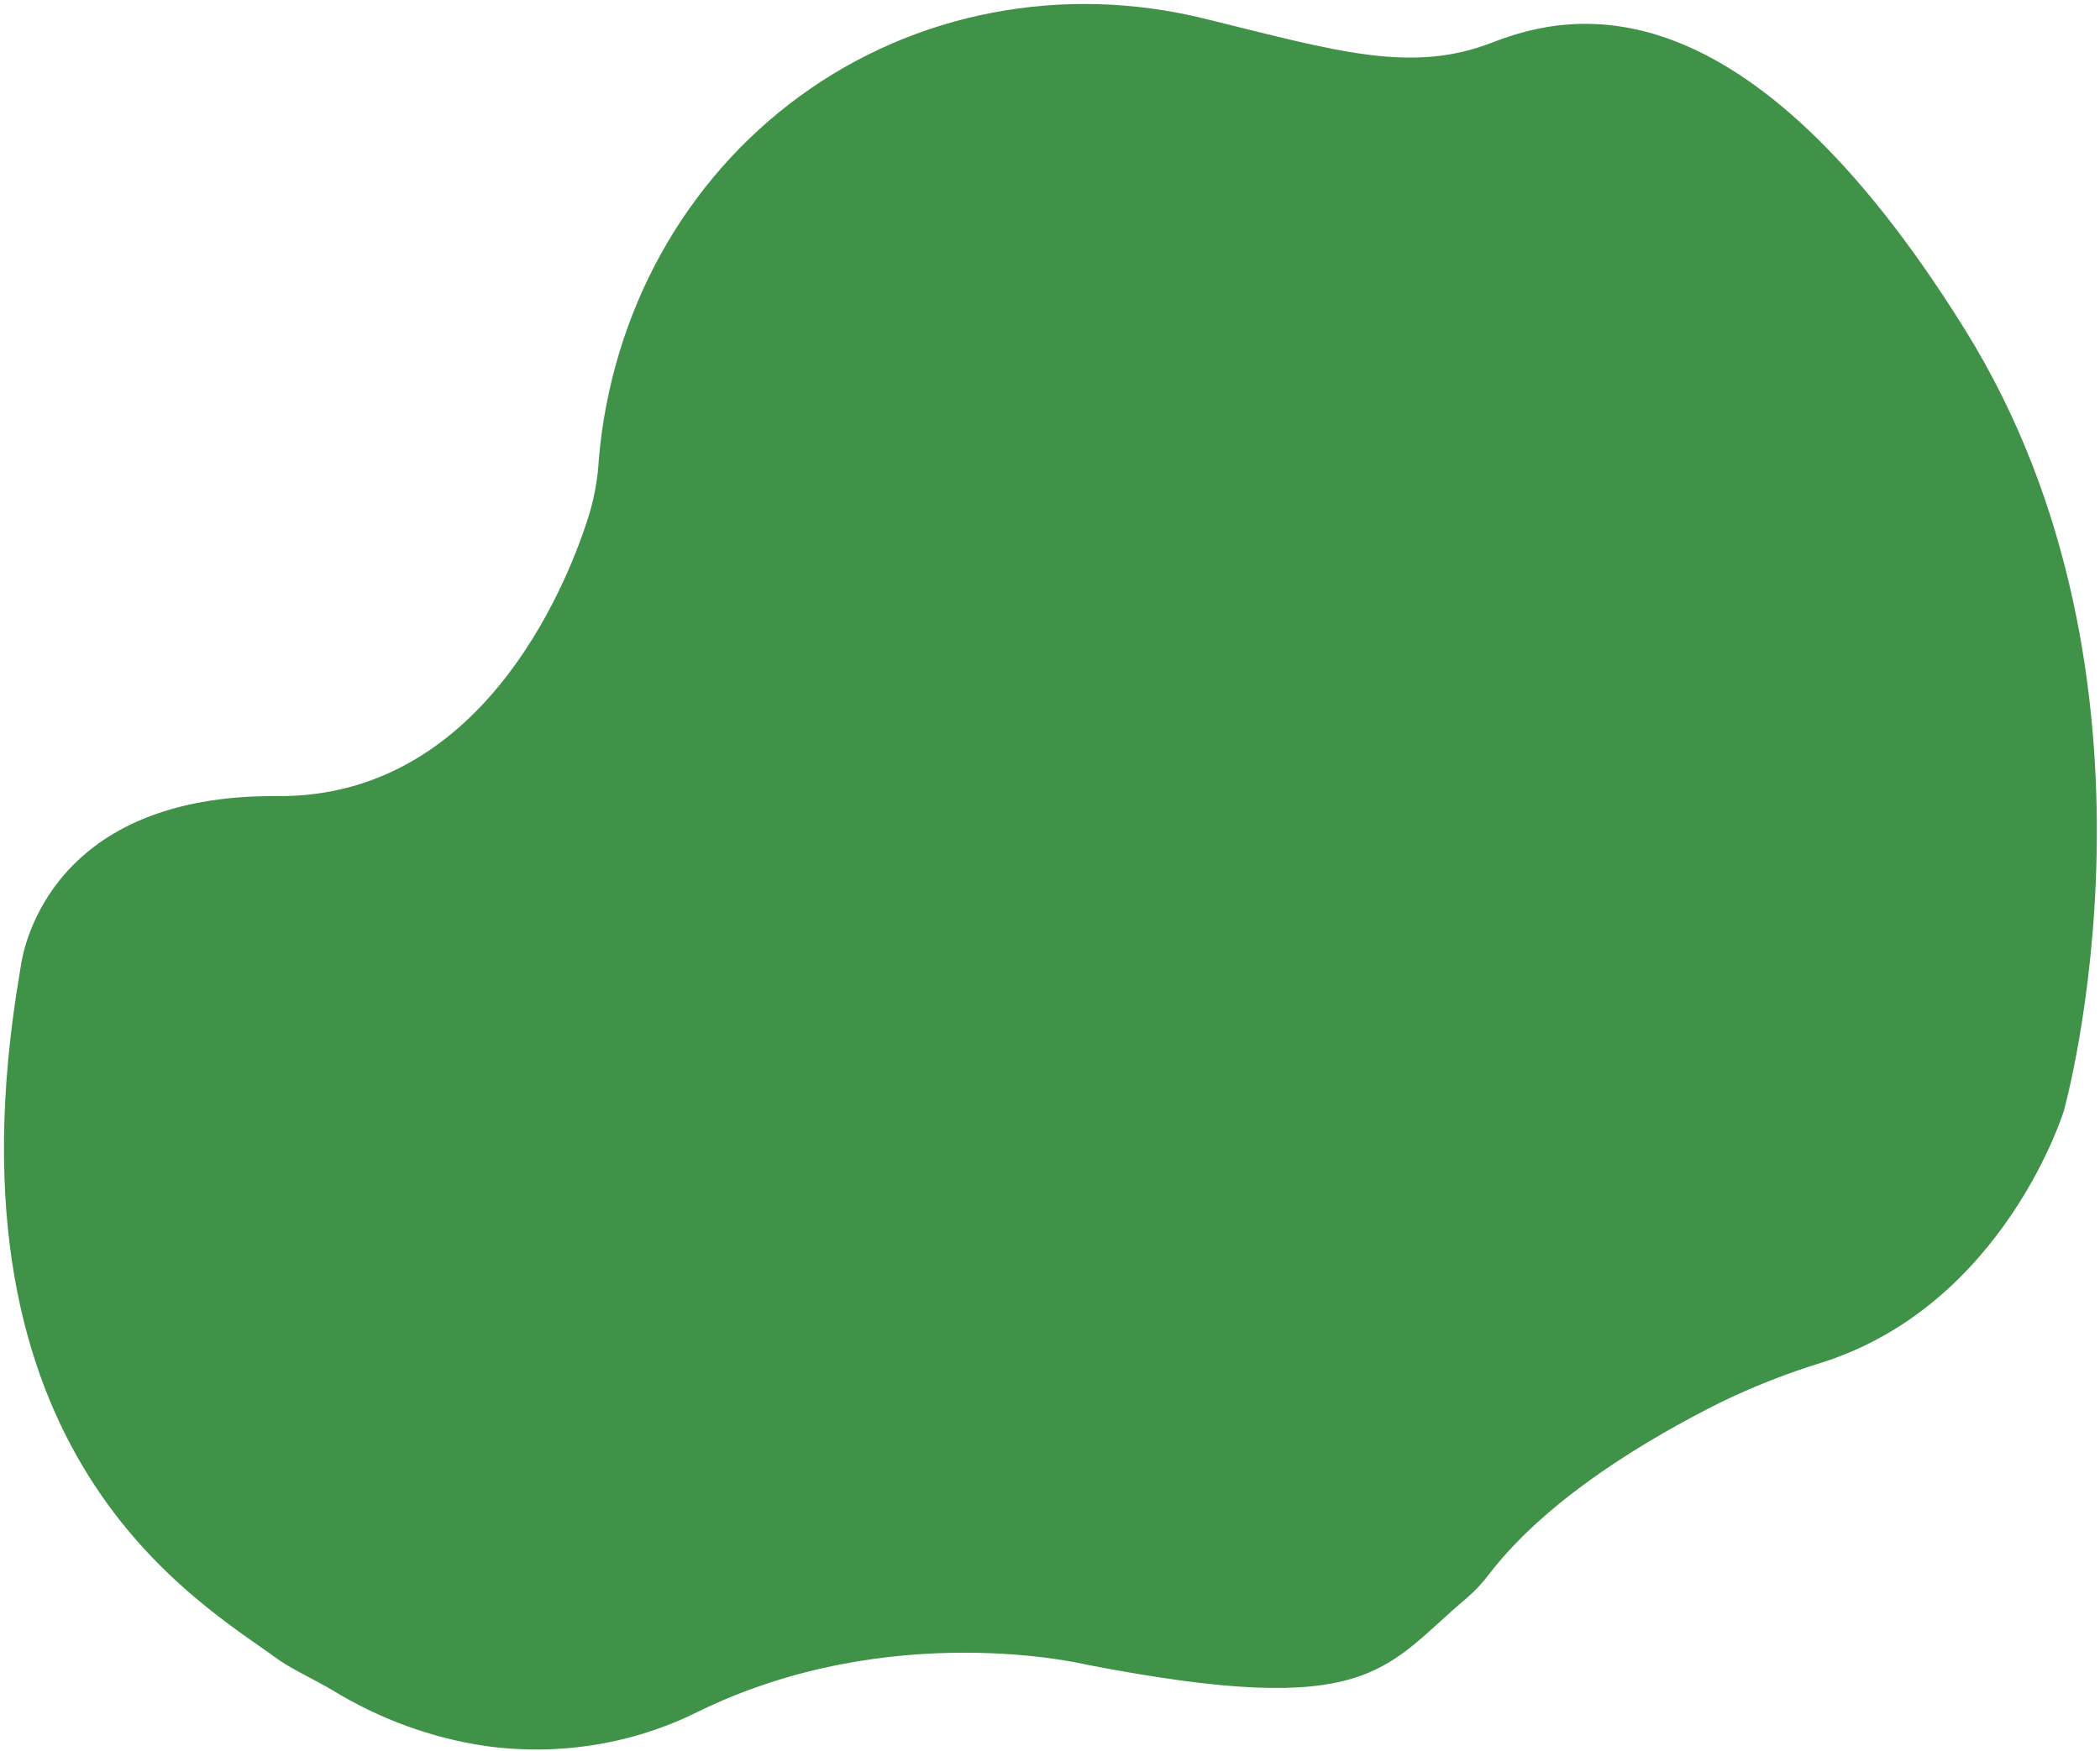
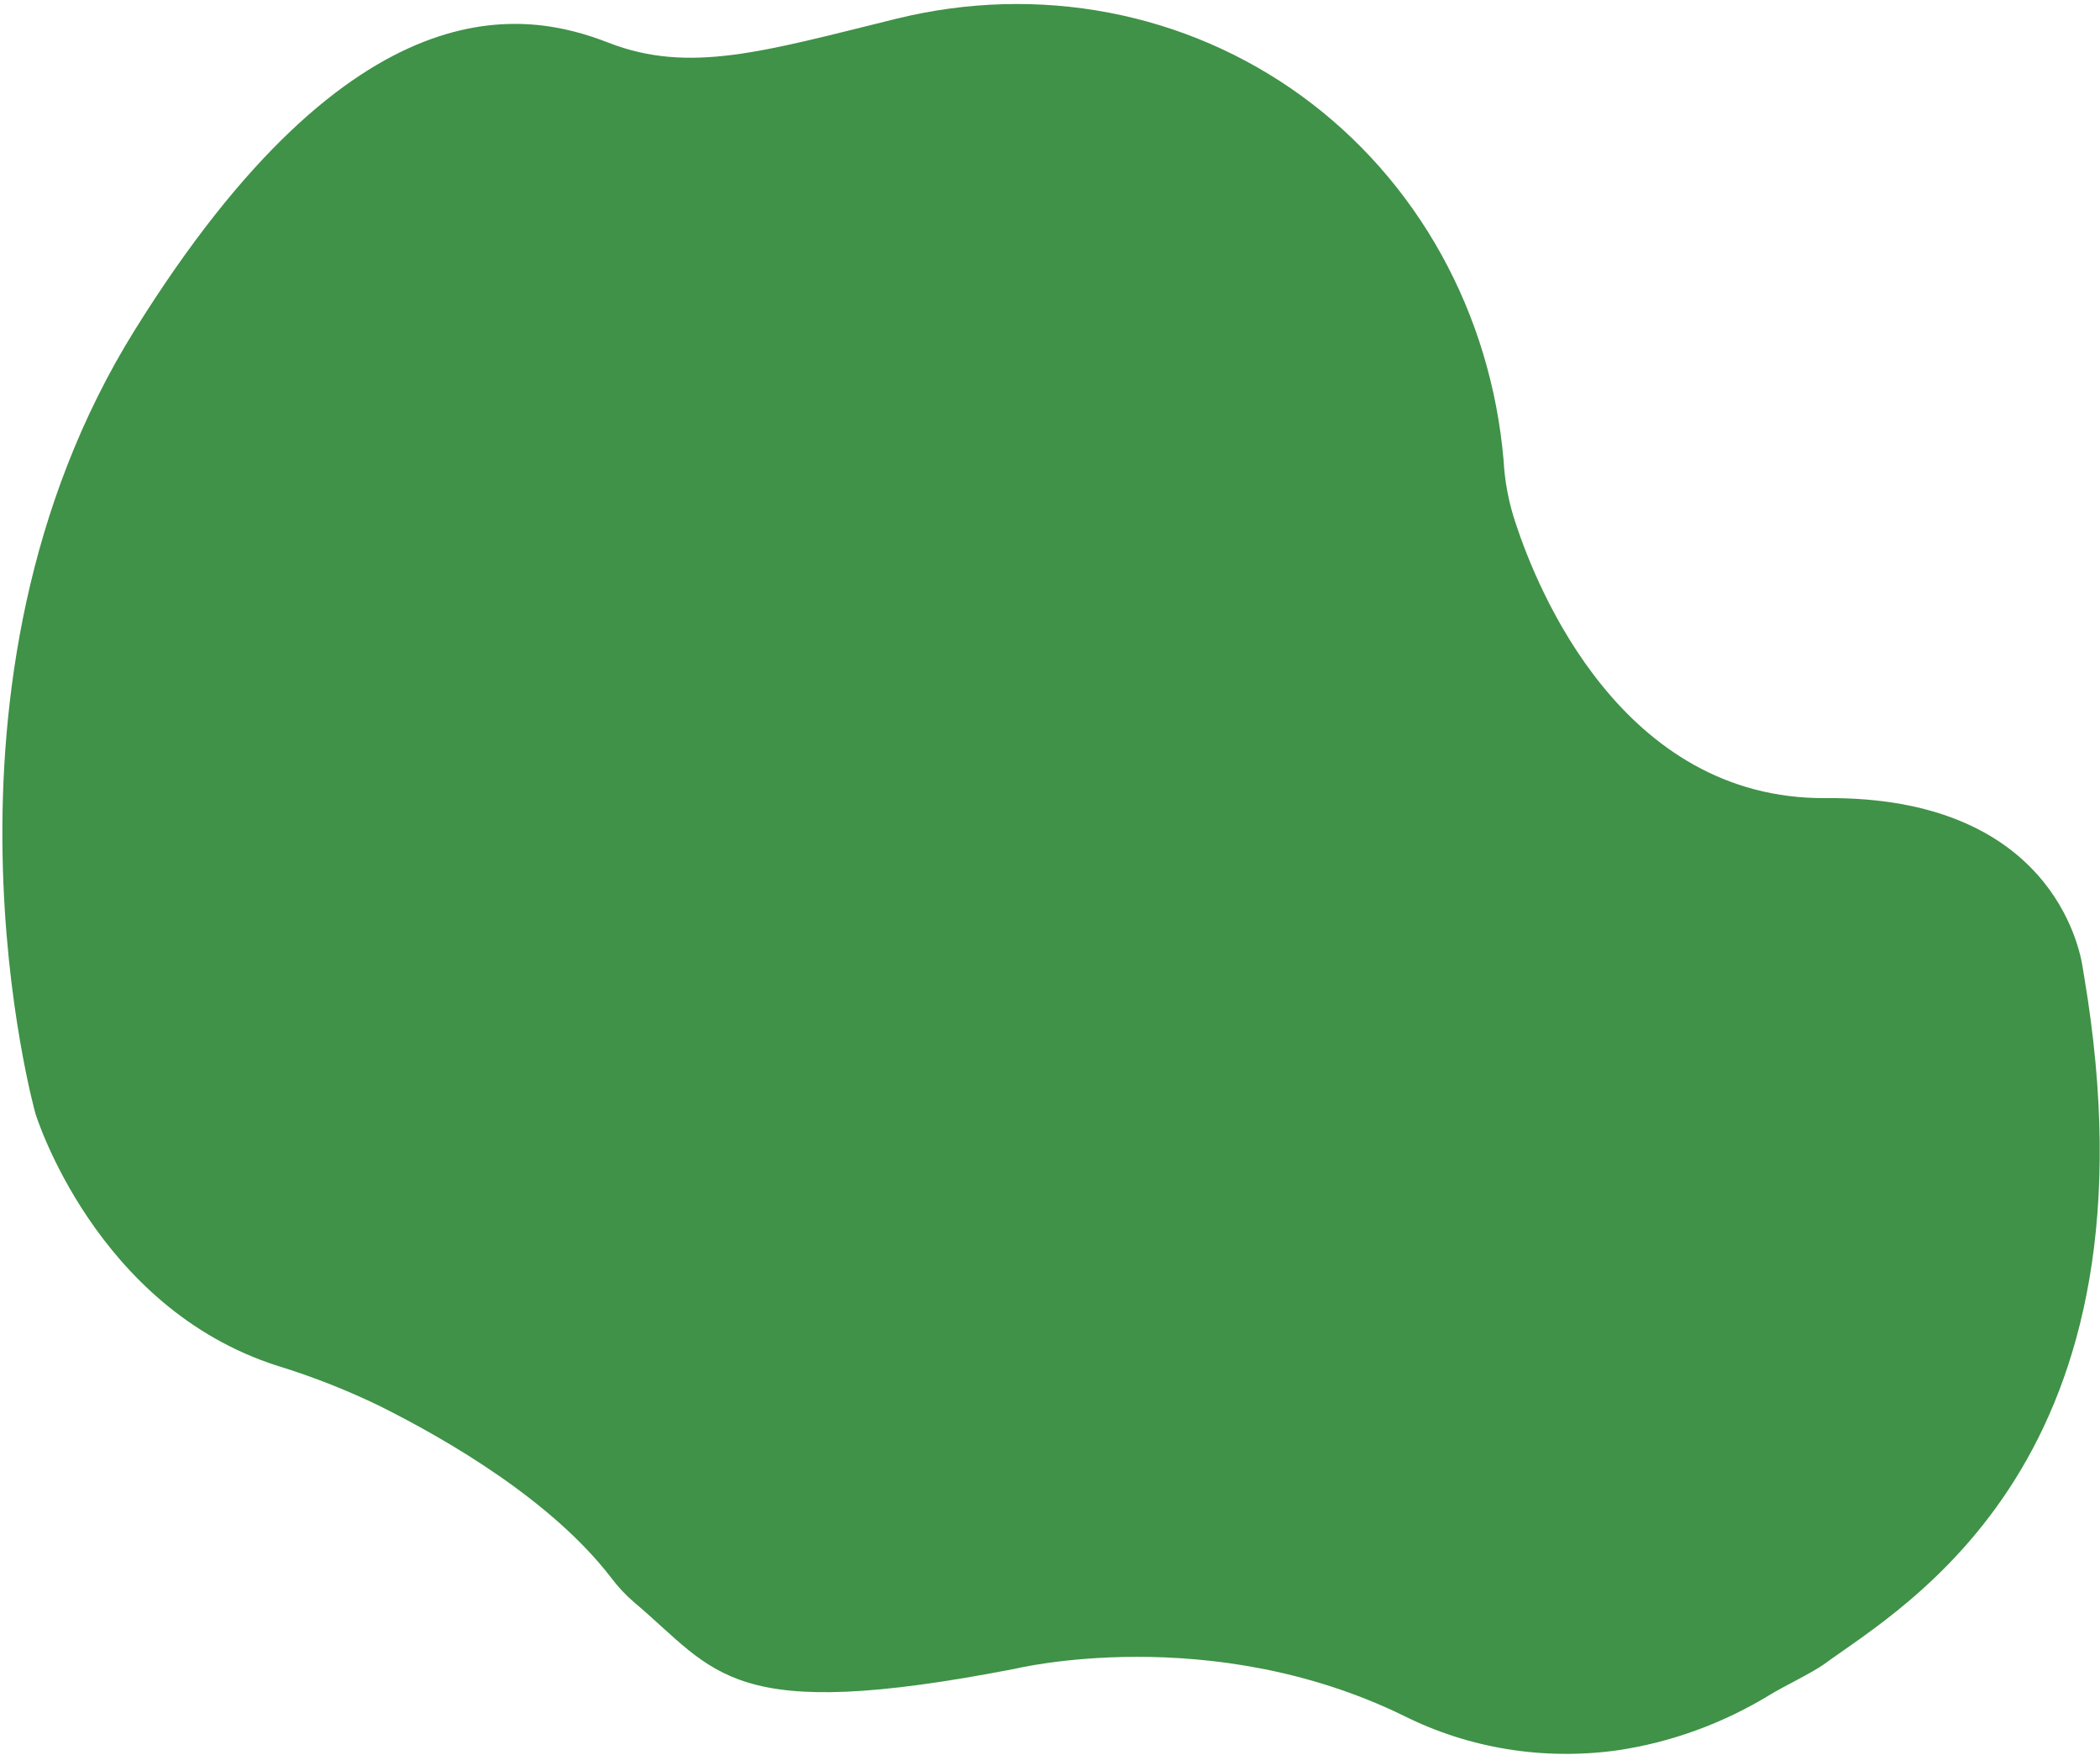
- <svg xmlns="http://www.w3.org/2000/svg" width="469" height="391" viewBox="0 0 469 391" fill="none">
-   <path d="M332.695 351.476C331.169 353.524 329.427 355.389 327.499 357.04C308.969 372.652 306.456 384.237 242.632 371.85C242.632 371.85 199.171 361.264 156.009 382.307C141.423 389.608 124.899 392.291 108.453 390.031C96.436 388.266 84.789 384.018 74.219 377.546C71.4 375.823 65.05 372.768 62.422 370.898C44.317 357.693 -13.89 325.304 4.396 217.357L4.651 215.785C5.336 210.999 11.932 177.431 61.953 177.839C107.409 178.181 126.256 131.192 131.05 116.596C132.575 112.085 133.481 107.354 133.744 102.534C135.153 86.271 139.888 70.644 147.64 56.666C155.392 42.688 165.989 30.672 178.744 21.396C191.498 12.121 206.124 5.794 221.675 2.825C237.225 -0.144 253.352 0.312 269.009 4.164L269.874 4.378C298.555 11.438 315.238 16.528 333.249 9.507C351.259 2.487 389.649 -5.362 438.759 73.493C487.869 152.347 460.919 248.166 460.919 248.166C460.919 248.166 447.612 291.437 406.891 304.37C399.06 306.777 391.437 309.781 384.083 313.358C368.769 321.008 345.827 334.422 332.695 351.476Z" fill="#3F9247" />
+ <svg xmlns="http://www.w3.org/2000/svg" width="468" height="391" viewBox="0 0 468 391" fill="none">
+   <path d="M136.131 351.476C137.657 353.524 139.399 355.389 141.327 357.04C159.857 372.652 162.37 384.237 226.194 371.85C226.194 371.85 269.655 361.264 312.817 382.307C327.403 389.608 343.927 392.291 360.373 390.031C372.39 388.266 384.037 384.018 394.607 377.546C397.426 375.823 403.776 372.768 406.404 370.898C424.509 357.693 482.716 325.304 464.43 217.357L464.175 215.785C463.49 210.999 456.894 177.431 406.873 177.839C361.417 178.181 342.57 131.192 337.776 116.596C336.251 112.085 335.345 107.354 335.082 102.534C333.673 86.271 328.938 70.644 321.186 56.666C313.434 42.688 302.837 30.672 290.083 21.396C277.328 12.121 262.702 5.794 247.151 2.825C231.601 -0.144 215.474 0.312 199.817 4.164L198.952 4.378C170.271 11.438 153.588 16.528 135.577 9.507C117.567 2.487 79.177 -5.362 30.067 73.493C-19.043 152.347 7.907 248.166 7.907 248.166C7.907 248.166 21.214 291.437 61.935 304.37C69.766 306.777 77.389 309.781 84.743 313.358C100.057 321.008 122.999 334.422 136.131 351.476Z" fill="#3F9247" />
</svg>
